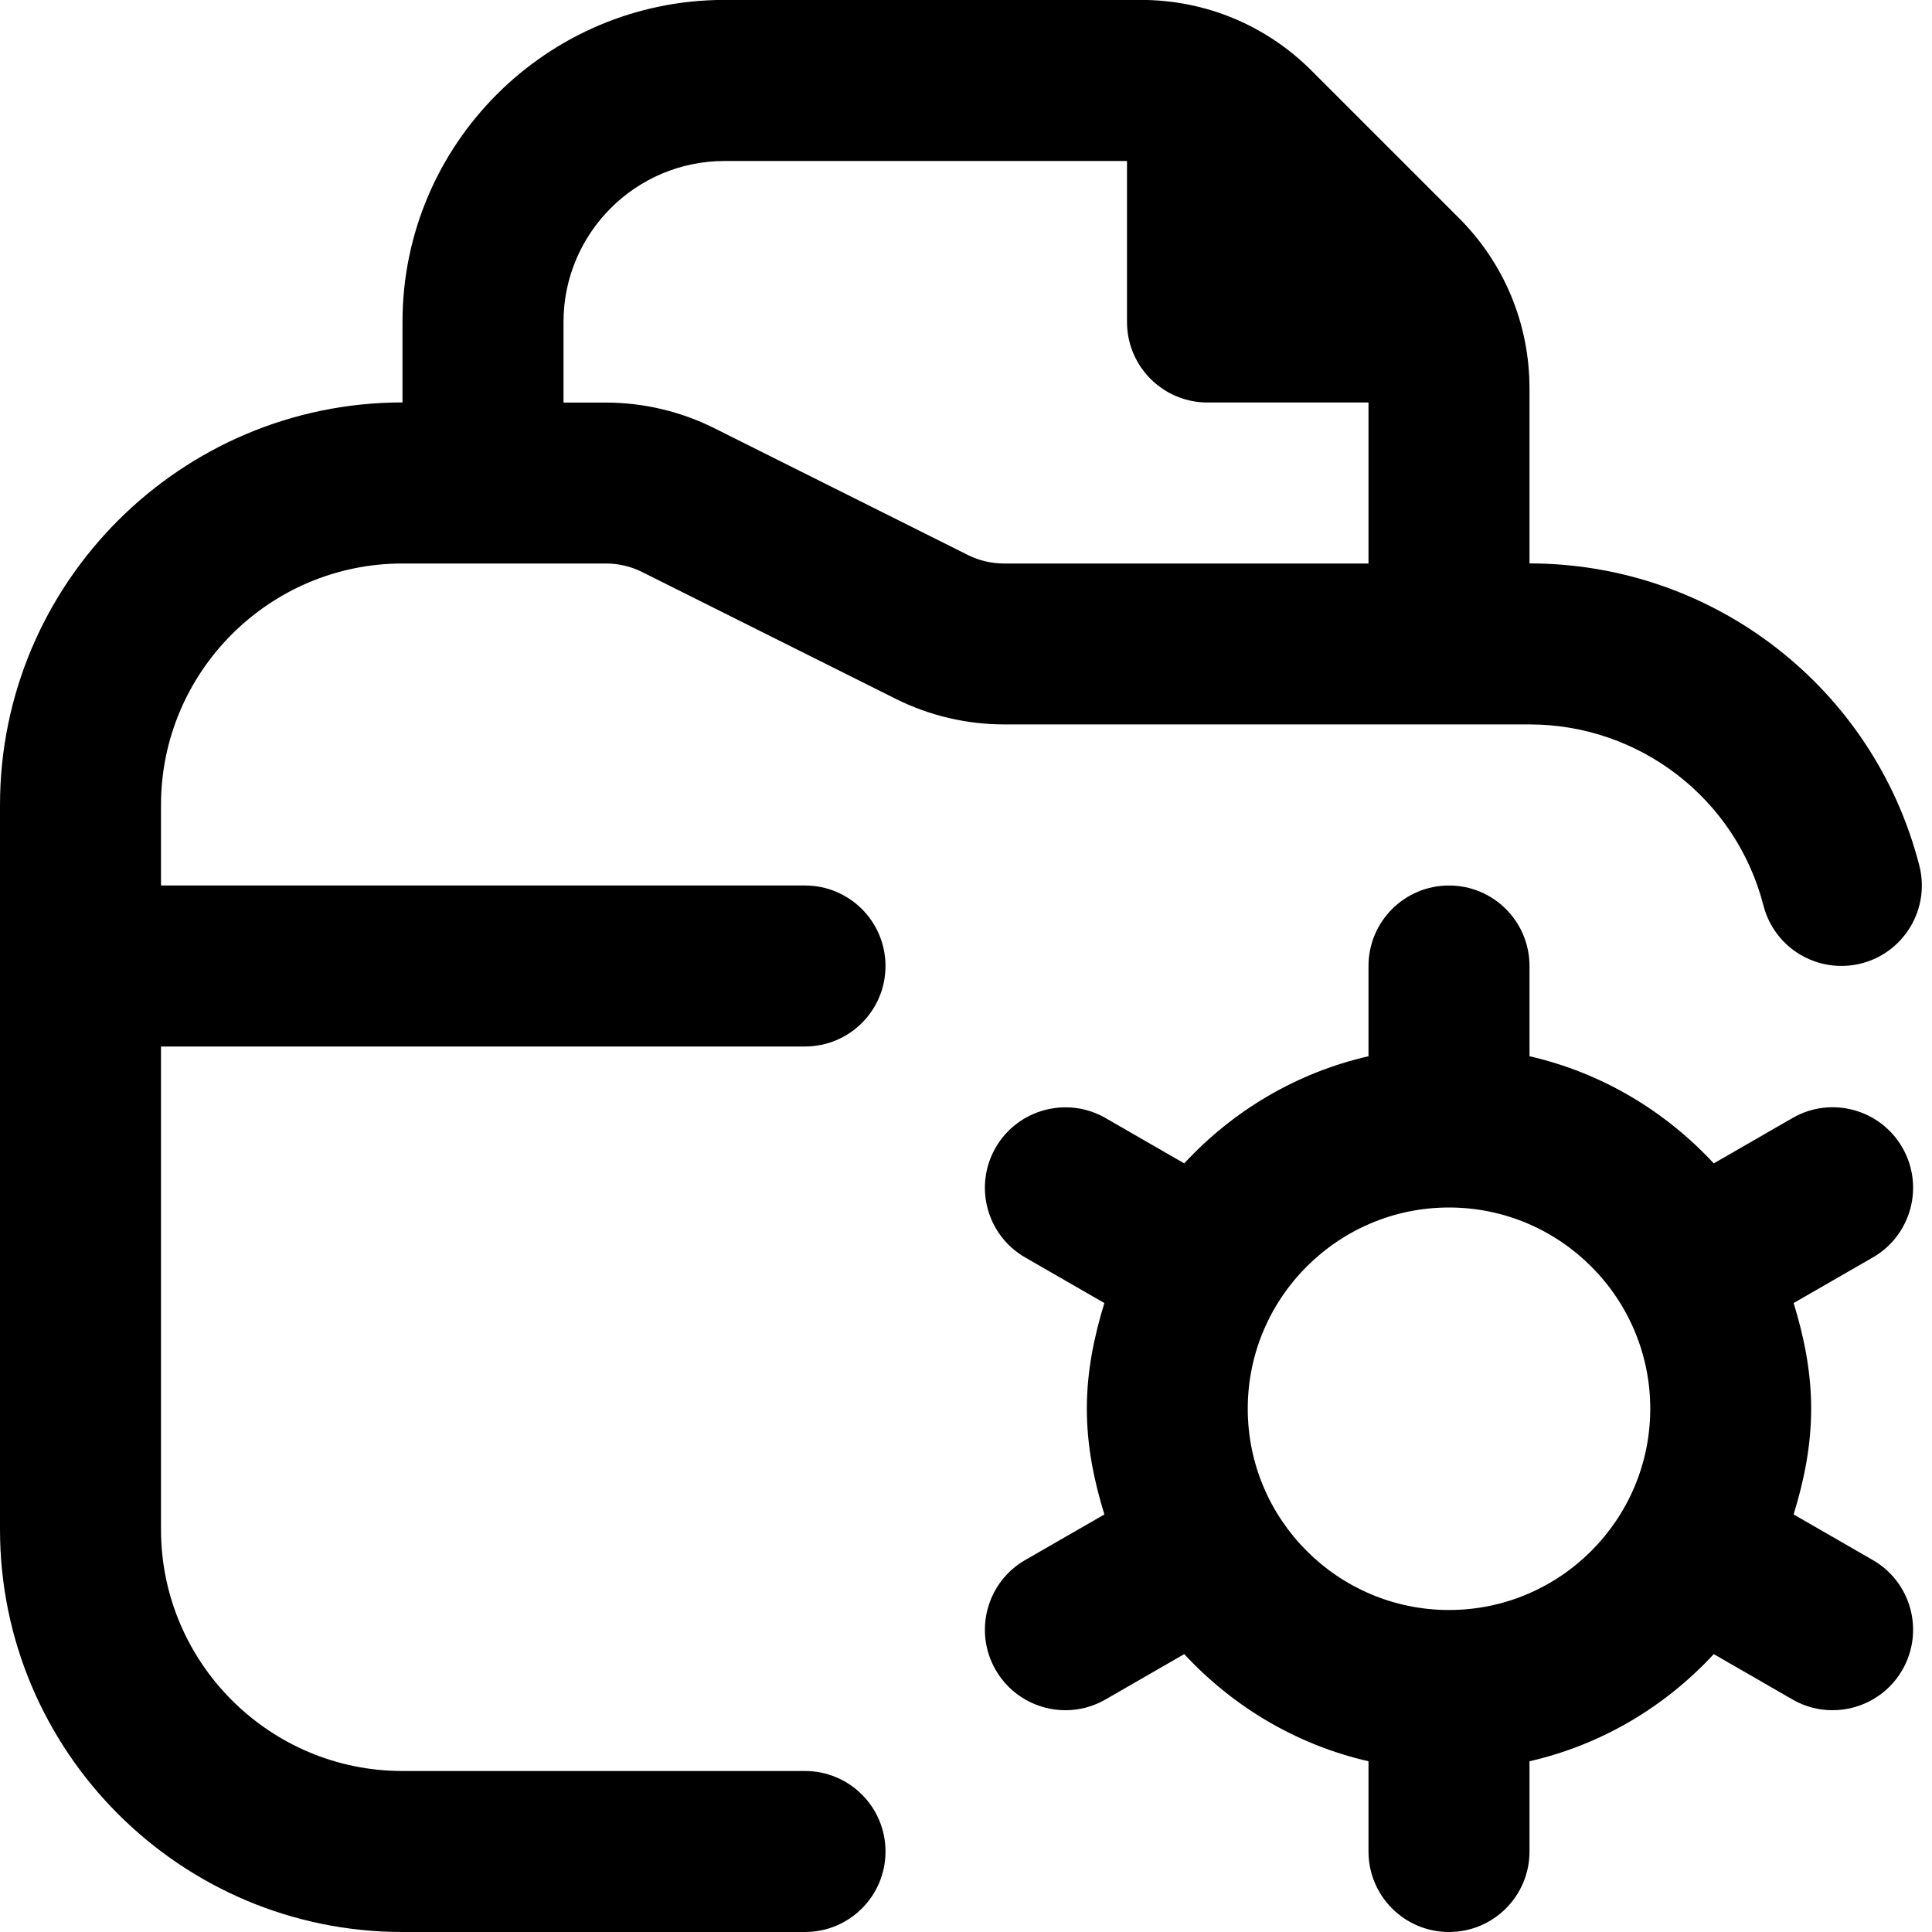
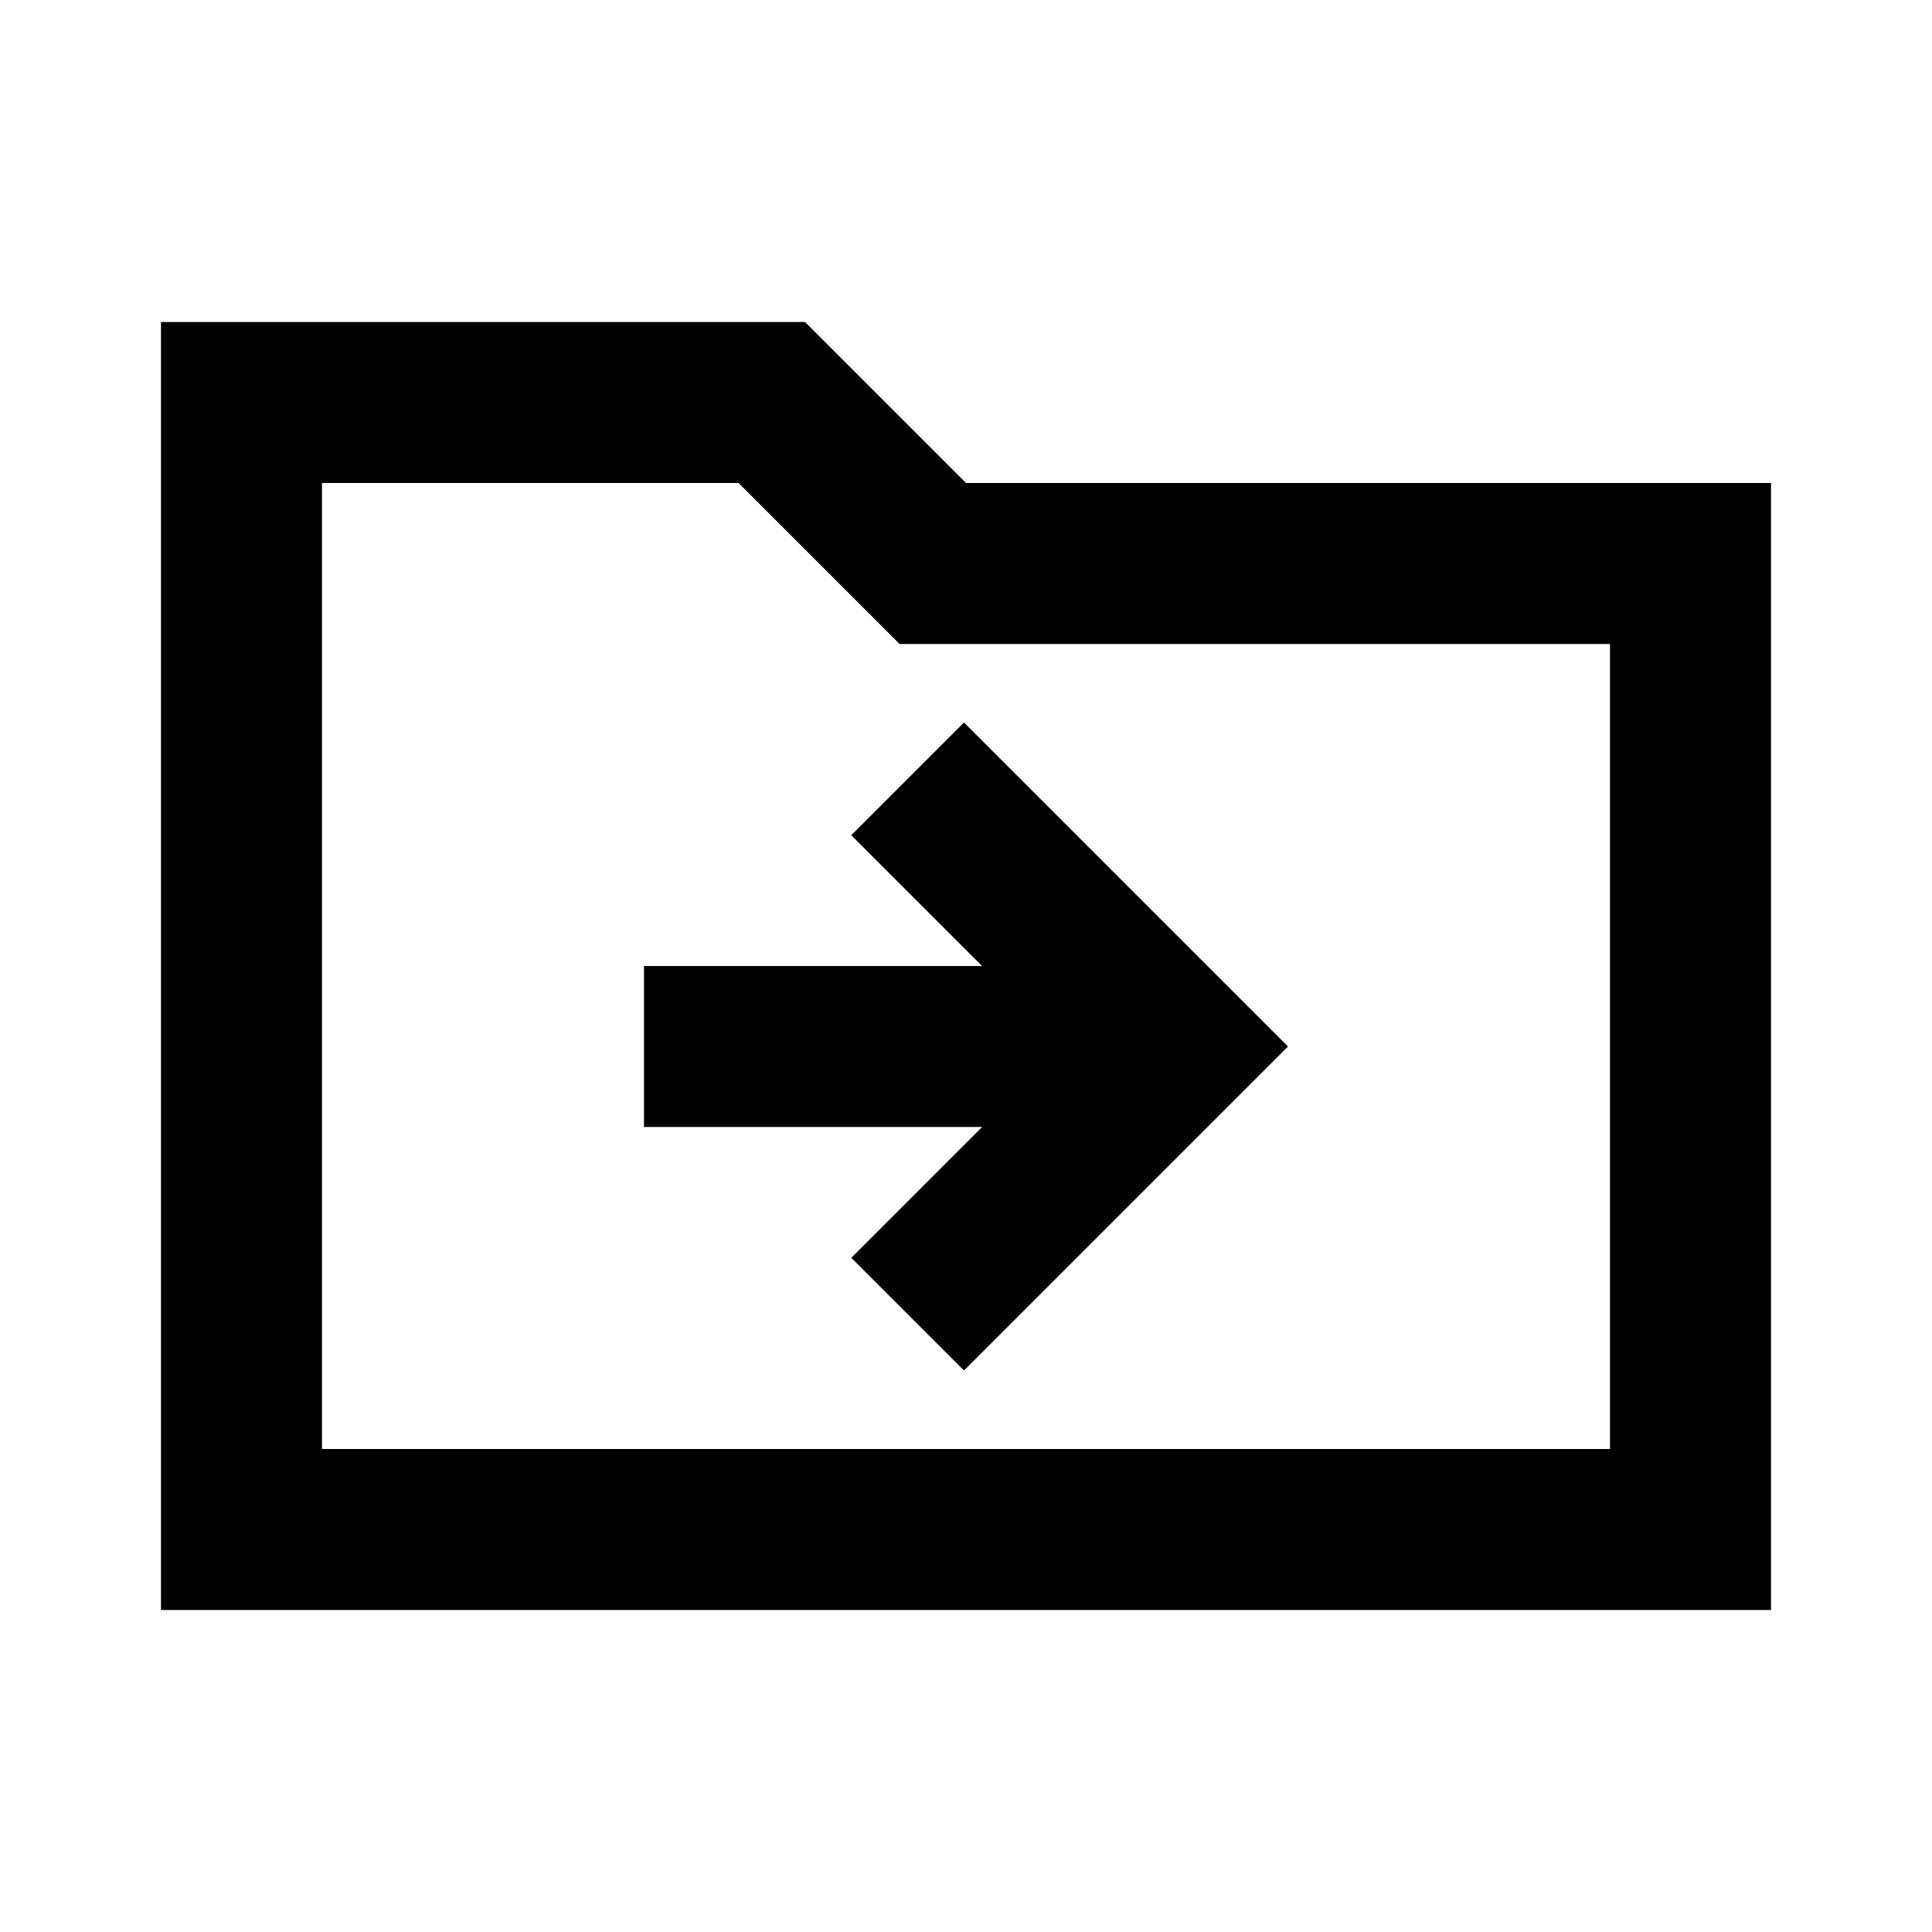
- <svg xmlns="http://www.w3.org/2000/svg" viewBox="0 0 24 24">
-   <path d="M23.632,14.256c-.275-.479-.888-.644-1.366-.367l-.977,.563c-.605-.652-1.393-1.126-2.289-1.331v-1.121c0-.553-.448-1-1-1s-1,.447-1,1v1.121c-.896,.205-1.685,.678-2.289,1.331l-.977-.563c-.477-.275-1.09-.111-1.366,.367-.275,.479-.111,1.09,.368,1.365l.983,.566c-.129,.418-.218,.853-.218,1.313s.089,.895,.218,1.313l-.983,.566c-.479,.275-.643,.887-.368,1.365,.185,.321,.521,.501,.868,.501,.169,0,.341-.043,.498-.134l.977-.563c.605,.652,1.393,1.126,2.289,1.331v1.121c0,.553,.448,1,1,1s1-.447,1-1v-1.121c.896-.205,1.685-.678,2.289-1.331l.977,.563c.157,.091,.329,.134,.498,.134,.346,0,.683-.18,.868-.501,.275-.479,.111-1.09-.368-1.365l-.983-.566c.129-.418,.218-.853,.218-1.313s-.089-.895-.218-1.313l.983-.566c.479-.275,.643-.887,.368-1.365Zm-5.632,5.744c-1.378,0-2.5-1.121-2.5-2.5s1.122-2.5,2.5-2.5,2.5,1.121,2.5,2.5-1.122,2.5-2.5,2.5ZM5,7h2.528c.154,0,.31,.036,.447,.105l3.156,1.578c.415,.207,.878,.316,1.341,.316h6.528c1.37,0,2.565,.925,2.906,2.249,.137,.534,.679,.856,1.217,.72,.535-.138,.857-.683,.719-1.218-.568-2.209-2.559-3.751-4.842-3.751v-2.172c0-.801-.312-1.555-.879-2.121l-1.828-1.828c-.566-.566-1.32-.879-2.122-.879h-5.171c-2.206,0-4,1.794-4,4v1C2.243,5,0,7.243,0,10v9c0,2.757,2.243,5,5,5h5c.552,0,1-.447,1-1s-.448-1-1-1H5c-1.654,0-3-1.346-3-3v-6H10c.552,0,1-.447,1-1s-.448-1-1-1H2v-1c0-1.654,1.346-3,3-3Zm2-3c0-1.103,.897-2,2-2h5v2c0,.552,.448,1,1,1h2v2h-4.528c-.154,0-.31-.036-.447-.105l-3.156-1.578c-.415-.207-.878-.316-1.341-.316h-.528v-1Z" />
+ <svg xmlns="http://www.w3.org/2000/svg" height="24" viewBox="0 -960 960 960" width="24">
+   <path d="M80-160v-640h320l80 80h400v560H80Zm80-80h640v-400H447l-80-80H160v480Zm0 0v-480 480Zm328-160-65 65 56 56 161-161-161-161-56 56 65 65H320v80h168Z" />
</svg>
